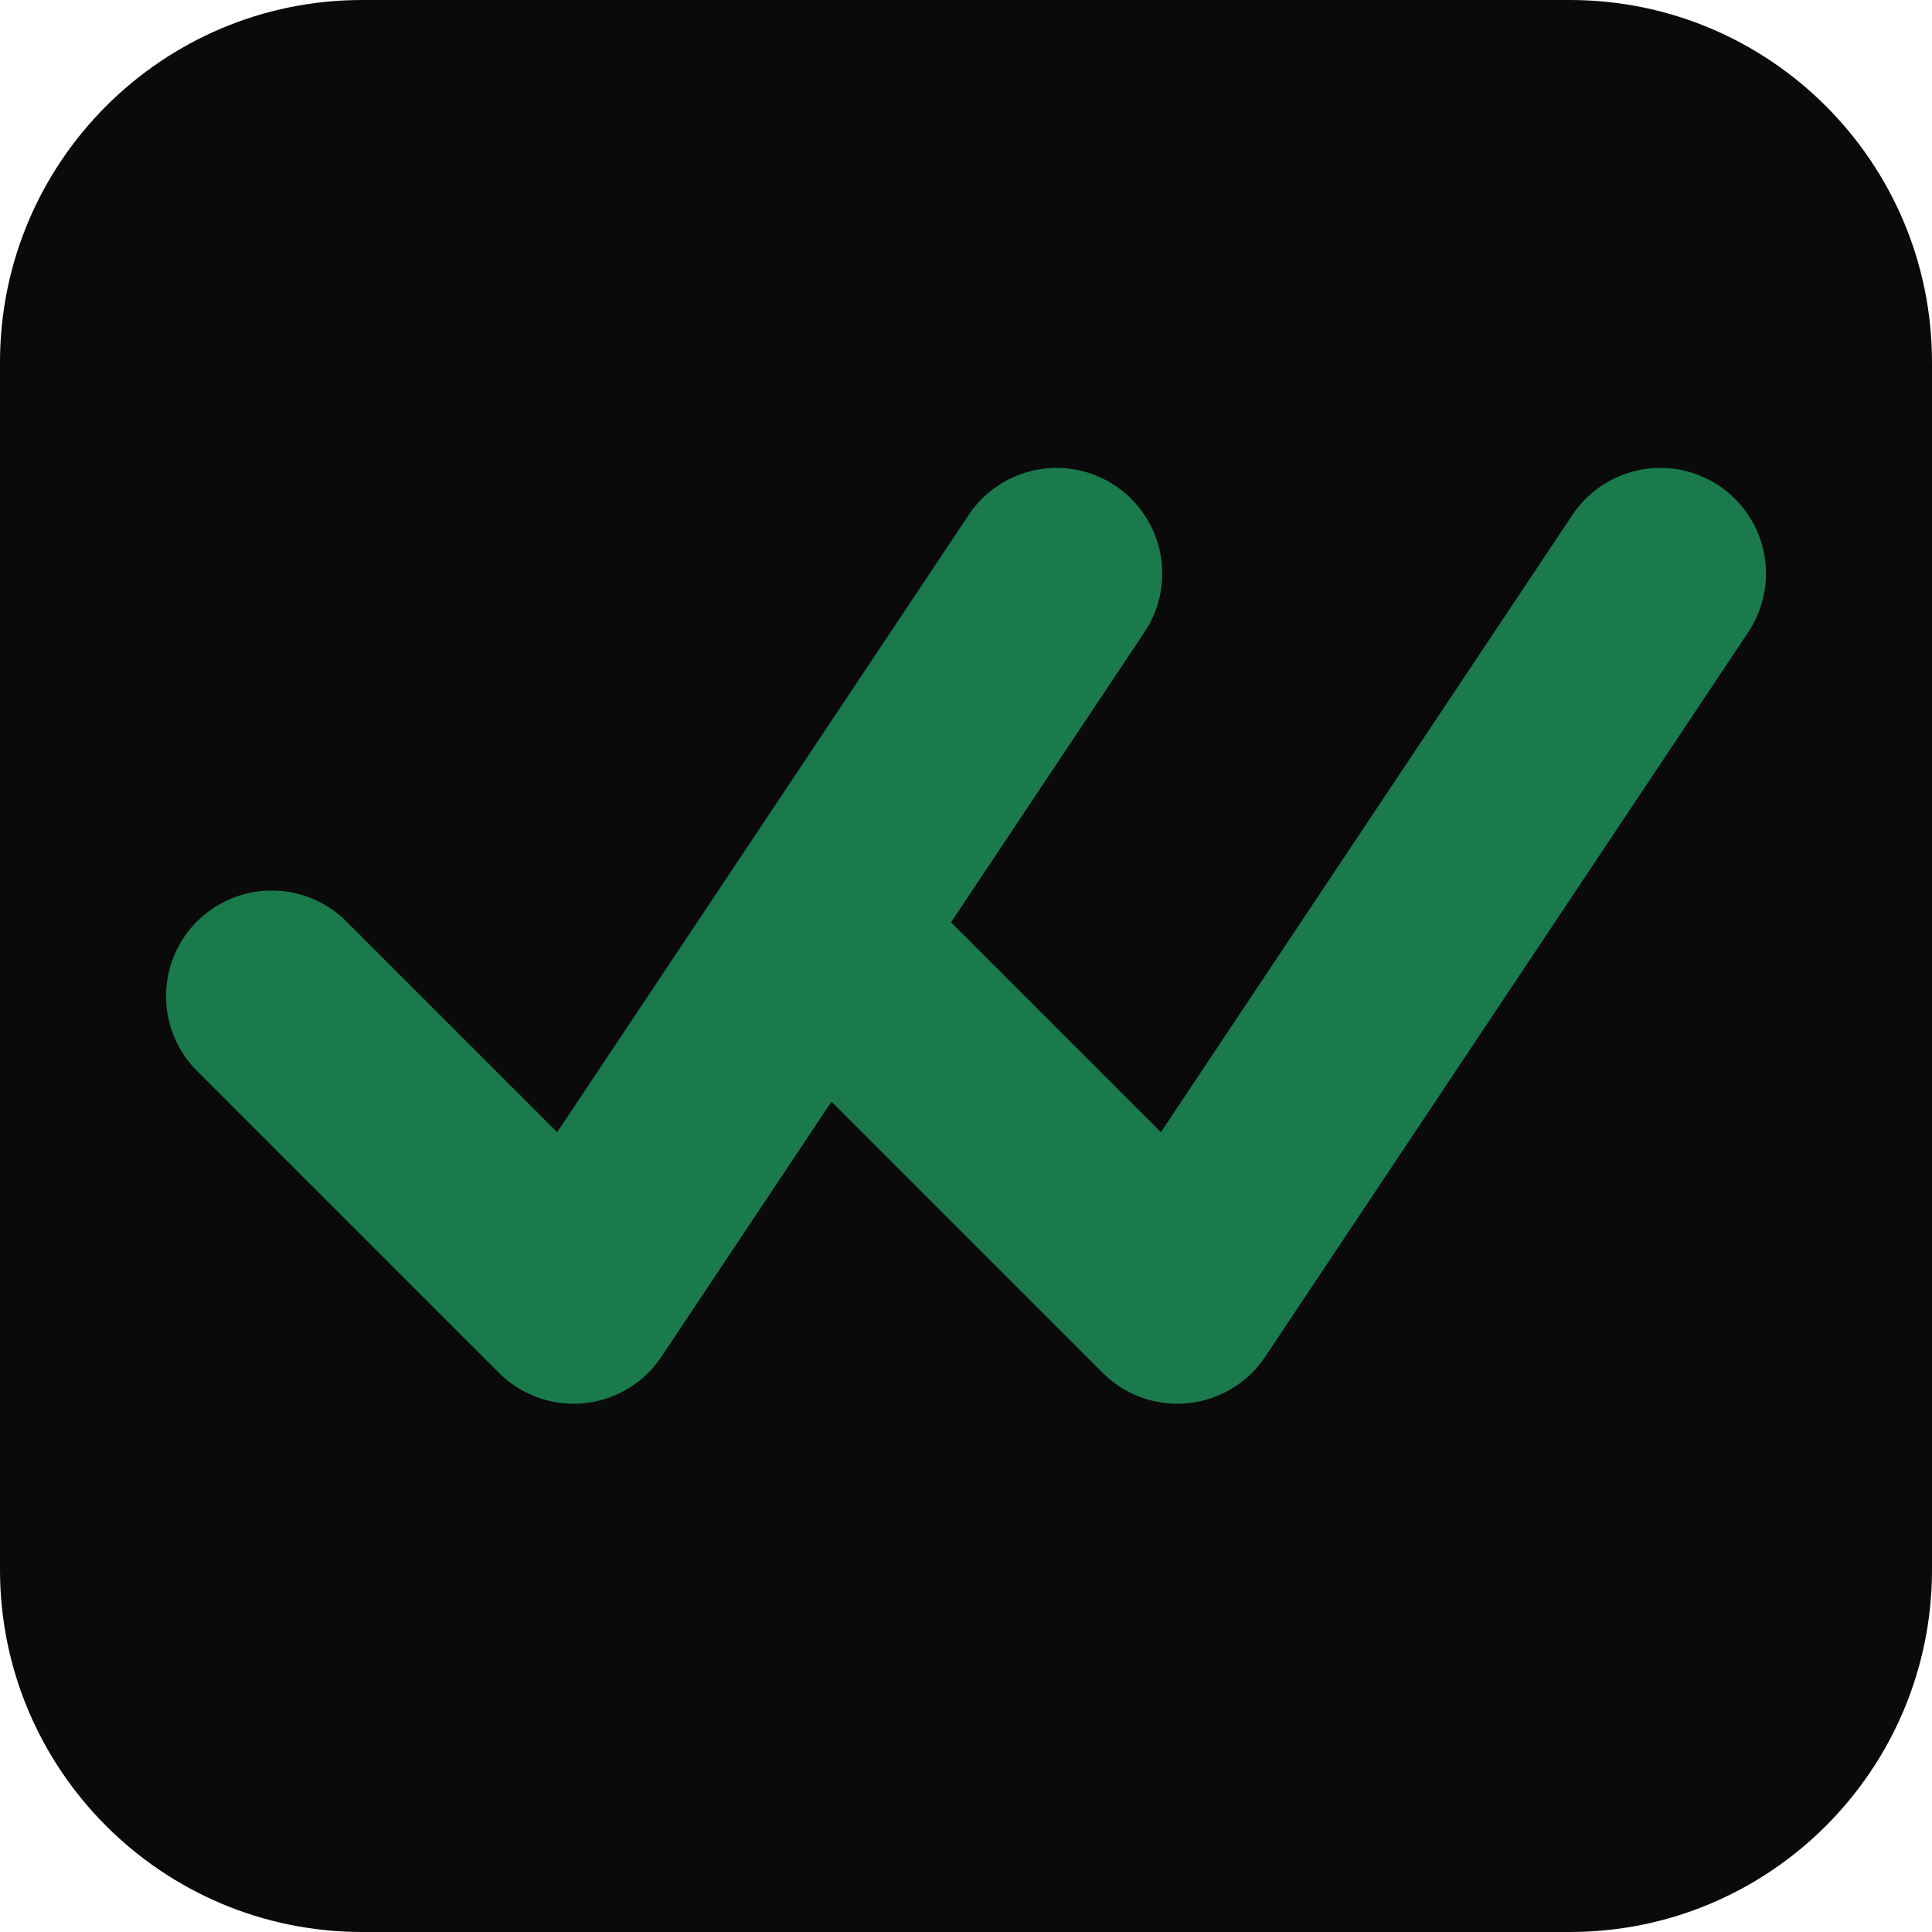
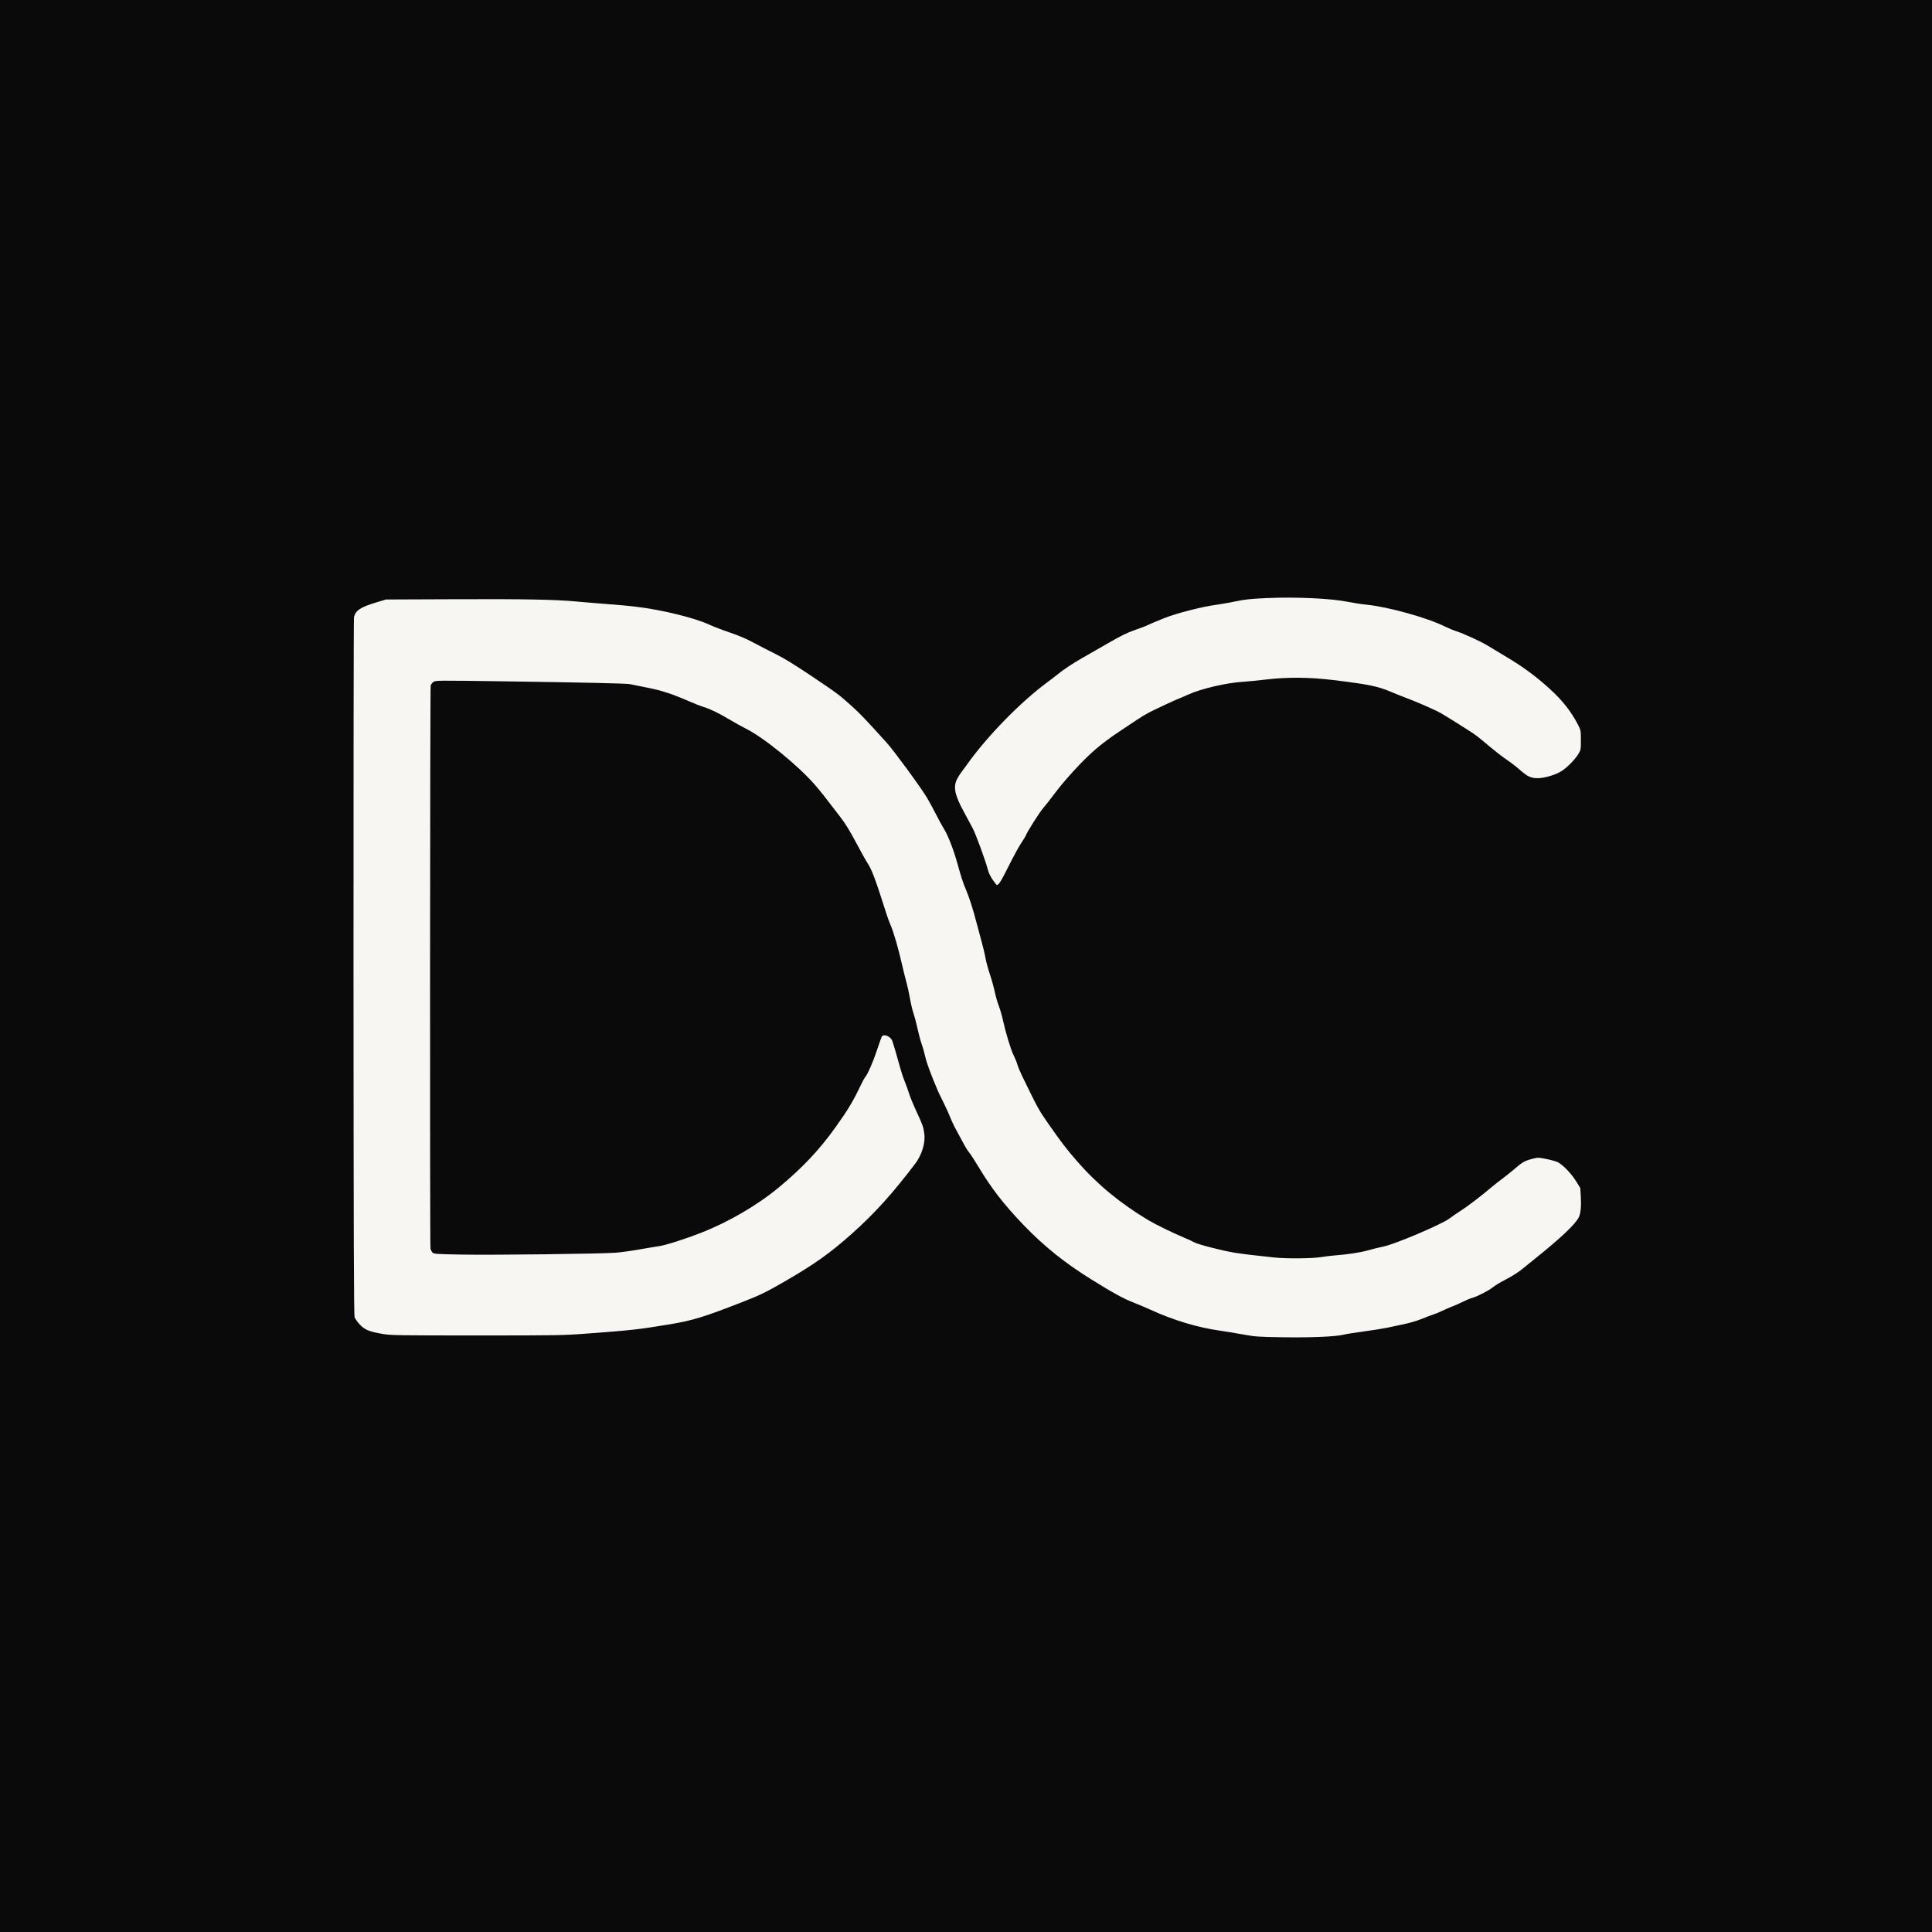
- <svg xmlns="http://www.w3.org/2000/svg" viewBox="0 0 64 64" width="64" height="64">
-   <rect width="64" height="64" rx="12" fill="#0A0A0A" />
-   <g fill="none" stroke="#1A7A4C" stroke-width="7" stroke-linecap="round" stroke-linejoin="round">
-     <path d="M9 33 L19 43 L35 19" />
-     <path d="M29 33 L39 43 L55 19" />
+ <svg xmlns="http://www.w3.org/2000/svg" viewBox="0 0 512 512">
+   <rect width="512" height="512" fill="#0A0A0A" />
+   <g transform="translate(92.2 156.9) scale(0.7397) translate(-151 -238)">
+     <path fill-rule="evenodd" clip-rule="evenodd" d="M153.178 246.962C153.745 244.591 155.511 243.418 161.008 241.759C162.214 241.395 163.42 241.031 164.626 240.667C173.068 240.634 181.512 240.6 189.954 240.567C214.1 240.472 225.468 240.685 232.586 241.365C234.214 241.521 237.173 241.774 239.163 241.929C248.699 242.67 250.578 242.836 254.216 243.258C263.377 244.323 275.313 247.259 280.656 249.762C281.972 250.38 285.193 251.611 287.81 252.498C291.031 253.589 293.786 254.765 296.333 256.137C298.403 257.251 301.944 259.074 304.202 260.188C307.067 261.6 310.866 263.927 316.778 267.887C326.283 274.257 326.849 274.679 331.503 278.859C334.49 281.542 336.562 283.713 344.035 291.988C346.628 294.859 356.127 307.815 358.379 311.552C359.243 312.985 360.7 315.655 361.618 317.486C362.535 319.317 363.877 321.773 364.599 322.943C366.062 325.314 368.019 330.389 369.417 335.433C370.778 340.346 371.412 342.281 372.46 344.696C373.499 347.095 375.134 352.189 376.084 355.985C376.422 357.338 377.21 360.269 377.835 362.498C378.457 364.727 379.161 367.659 379.398 369.011C379.635 370.363 380.347 373.017 380.987 374.908C381.624 376.798 382.42 379.661 382.759 381.27C383.097 382.879 383.737 385.111 384.18 386.229C384.62 387.346 385.268 389.563 385.622 391.155C386.701 396.047 388.502 401.975 389.524 404.005C390.059 405.067 390.647 406.517 390.829 407.229C391.008 407.941 391.79 409.826 392.566 411.418C398.155 422.924 398.485 423.526 401.884 428.398C406.677 435.273 408.402 437.519 412.368 442.069C419.477 450.221 427.713 457.017 437.751 463.024C440.409 464.613 446.76 467.707 450.763 469.366C452.118 469.925 453.626 470.628 454.121 470.929C455.374 471.69 464.31 473.997 468.684 474.686C472.018 475.21 474.954 475.566 483.038 476.42C487.244 476.866 496.354 476.788 499.506 476.281C500.956 476.047 503.185 475.775 504.459 475.676C509.391 475.294 513.84 474.608 516.616 473.809C518.208 473.349 520.617 472.756 521.972 472.489C526.091 471.673 543.053 464.462 545.708 462.396C546.585 461.715 548.406 460.459 549.76 459.605C552.073 458.146 556.982 454.392 560.905 451.078C561.86 450.273 563.631 448.88 564.839 447.986C566.048 447.092 568.002 445.52 569.181 444.492C571.716 442.281 572.677 441.748 575.366 441.056C577.314 440.553 577.471 440.553 580.203 441.085C581.758 441.386 583.607 441.887 584.317 442.2C586.094 442.987 589.281 446.267 591.047 449.124C591.539 449.923 592.031 450.719 592.523 451.518C592.587 452.6 592.65 453.686 592.714 454.768C592.911 458.158 592.636 460.766 591.938 462.098C590.618 464.616 585.428 469.514 576.391 476.762C574.88 477.975 572.663 479.764 571.47 480.736C570.278 481.709 567.785 483.278 565.933 484.221C564.083 485.168 562.005 486.413 561.316 486.989C559.86 488.204 555.668 490.375 553.81 490.876C553.106 491.067 551.613 491.684 550.493 492.248C549.372 492.81 547.638 493.58 546.634 493.959C545.632 494.335 544.069 495.016 543.16 495.47C542.254 495.925 540.795 496.527 539.918 496.807C539.041 497.091 537.131 497.815 535.669 498.42C534.207 499.022 531.408 499.855 529.446 500.272C527.483 500.689 524.695 501.28 523.248 501.586C521.801 501.89 518.087 502.478 514.998 502.889C511.907 503.303 508.665 503.821 507.788 504.044C504.957 504.762 496.102 505.144 485.962 504.985C476.934 504.843 476.106 504.785 471.604 503.966C468.979 503.491 465.329 502.889 463.499 502.631C455.371 501.485 446.713 498.874 438.461 495.079C437.187 494.492 434.518 493.369 432.527 492.578C428.709 491.067 425.319 489.209 417.44 484.323C407.792 478.339 400.315 472.33 392.939 464.633C385.983 457.376 381.473 451.546 376.888 443.879C375.568 441.673 374.083 439.392 373.588 438.813C373.091 438.234 372.147 436.717 371.49 435.444C370.83 434.17 369.704 432.086 368.989 430.812C368.274 429.538 367.281 427.454 366.786 426.181C366.291 424.907 365.196 422.499 364.352 420.825C363.509 419.152 362.599 417.265 362.329 416.628C359.728 410.474 358.374 406.795 357.83 404.41C357.476 402.853 356.891 400.794 356.534 399.839C356.175 398.884 355.533 396.505 355.107 394.551C354.681 392.597 354.013 390.061 353.624 388.918C353.235 387.771 352.659 385.331 352.346 383.496C352.031 381.658 351.459 379.05 351.073 377.695C350.688 376.34 350.021 373.671 349.591 371.761C348.242 365.757 346.448 359.552 345.406 357.288C345.04 356.492 344.308 354.472 343.779 352.801C340.156 341.356 338.748 337.562 337.276 335.294C336.551 334.177 334.617 330.722 332.979 327.617C330.925 323.725 329.245 320.985 327.565 318.789C321.614 311.012 320.326 309.381 318.31 307.065C312.269 300.129 300.059 290.177 293.672 286.985C292.209 286.255 289.408 284.695 287.449 283.521C283.737 281.298 280.639 279.817 278.161 279.082C277.36 278.844 275.242 278.012 273.453 277.233C266.963 274.407 263.41 273.253 257.913 272.185C255.004 271.62 252.363 271.085 252.045 270.996C251.147 270.745 235.329 270.388 207.667 269.996C182.604 269.641 182.386 269.643 181.621 270.214C181.197 270.53 180.762 271.103 180.654 271.487C180.411 272.358 180.336 471.948 180.578 473.164C180.676 473.65 180.992 474.301 181.282 474.611C181.778 475.144 182.397 475.187 192.032 475.364C203.355 475.569 241.752 475.097 246.979 474.689C248.81 474.545 252.522 474.035 255.229 473.555C257.935 473.074 261.192 472.533 262.465 472.35C264.87 472.006 271.932 469.754 277.621 467.519C287.502 463.637 297.737 457.651 305.451 451.243C313.875 444.246 319.901 437.846 325.698 429.744C330.076 423.625 331.97 420.484 334.557 415.051C335.273 413.548 336.043 412.113 336.268 411.864C337.161 410.877 339.066 406.558 340.486 402.3C341.309 399.831 342.104 397.584 342.253 397.306C342.874 396.143 345.378 397.127 346.025 398.791C346.353 399.634 347.966 405.131 349.022 409.007C349.398 410.387 350.083 412.405 350.544 413.493C351.005 414.582 351.675 416.44 352.032 417.621C352.39 418.805 353.566 421.671 354.645 423.989C356.921 428.884 357.17 429.588 357.509 432.089C357.945 435.299 356.625 439.655 354.285 442.744C346.135 453.489 339.714 460.595 331.634 467.812C323.78 474.822 318.188 478.8 307.477 484.994C300.944 488.772 298.62 489.907 292.57 492.269C278.336 497.829 274.438 499.016 265.794 500.431C254.804 502.232 253.124 502.417 236.413 503.679C228.169 504.305 226.183 504.336 197.191 504.336C169.226 504.336 166.396 504.293 163.613 503.821C158.67 502.982 157.087 502.342 155.299 500.466C154.455 499.58 153.603 498.397 153.406 497.835C153.125 497.027 153.039 470.292 153.004 372.34C152.98 303.881 153.058 247.461 153.178 246.962Z" fill="#F7F6F2" />
+     <path fill-rule="evenodd" clip-rule="evenodd" d="M369.301 304.881C369.709 304.109 370.329 303.127 370.676 302.698C371.021 302.269 372.019 300.906 372.896 299.67C379.922 289.755 392.016 277.37 401.522 270.36C402.735 269.466 404.411 268.179 405.247 267.5C407.424 265.733 410.799 263.494 414.145 261.596C415.737 260.693 419.842 258.341 423.263 256.369C428.077 253.595 430.24 252.529 432.816 251.656C434.645 251.037 436.75 250.229 437.488 249.861C438.229 249.494 440.834 248.394 443.277 247.418C447.969 245.543 457.105 243.208 462.512 242.501C463.93 242.315 466.915 241.784 469.144 241.32C472.452 240.631 474.444 240.419 479.999 240.166C490.495 239.688 503.272 240.275 509.304 241.511C511.174 241.895 514.17 242.354 515.962 242.531C523.607 243.286 537.759 247.221 543.956 250.315C545.157 250.915 547.054 251.696 548.168 252.05C550.701 252.857 557.193 255.848 559.312 257.184C560.189 257.736 563.249 259.579 566.115 261.28C571.95 264.743 576.683 268.231 581.564 272.668C586.14 276.83 589.278 280.824 591.759 285.645C592.694 287.465 592.725 287.639 592.734 291C592.746 294.294 592.702 294.545 591.932 295.856C590.754 297.861 587.949 300.742 585.839 302.118C583.555 303.606 579.115 304.847 576.68 304.678C574.57 304.533 573.372 303.915 570.836 301.669C569.672 300.639 567.808 299.191 566.694 298.451C564.694 297.125 561.246 294.412 557.576 291.276C556.542 290.392 555.043 289.235 554.247 288.704C551.72 287.02 544.104 282.251 542.451 281.319C540.514 280.226 533.781 277.277 530.209 275.957C528.774 275.425 526.328 274.449 524.779 273.787C520.012 271.749 516.668 271.064 504.024 269.529C495.445 268.487 487.51 268.427 479.854 269.346C476.988 269.69 473.283 270.053 471.616 270.154C465.763 270.509 456.758 272.606 452.141 274.69C450.43 275.461 448.968 276.093 448.89 276.093C448.624 276.093 440.484 279.872 438.171 281.069C436.897 281.729 434.943 282.899 433.829 283.67C432.714 284.441 429.982 286.26 427.759 287.713C423.365 290.581 419.668 293.459 416.403 296.553C412.487 300.263 407.294 306.049 404.37 309.96C402.763 312.109 400.885 314.501 400.196 315.276C398.905 316.73 394.635 323.409 393.929 325.079C393.712 325.6 392.927 326.907 392.186 327.983C391.448 329.06 389.416 332.787 387.677 336.267C384.979 341.657 384.157 342.959 383.453 342.959C383.395 342.959 382.764 342.145 382.055 341.15C381.259 340.034 380.59 338.675 380.312 337.604C379.415 334.151 375.997 324.816 374.804 322.552C374.132 321.278 372.659 318.543 371.533 316.473C368.36 310.648 367.796 307.711 369.301 304.881Z" fill="#F7F6F2" />
  </g>
</svg>
